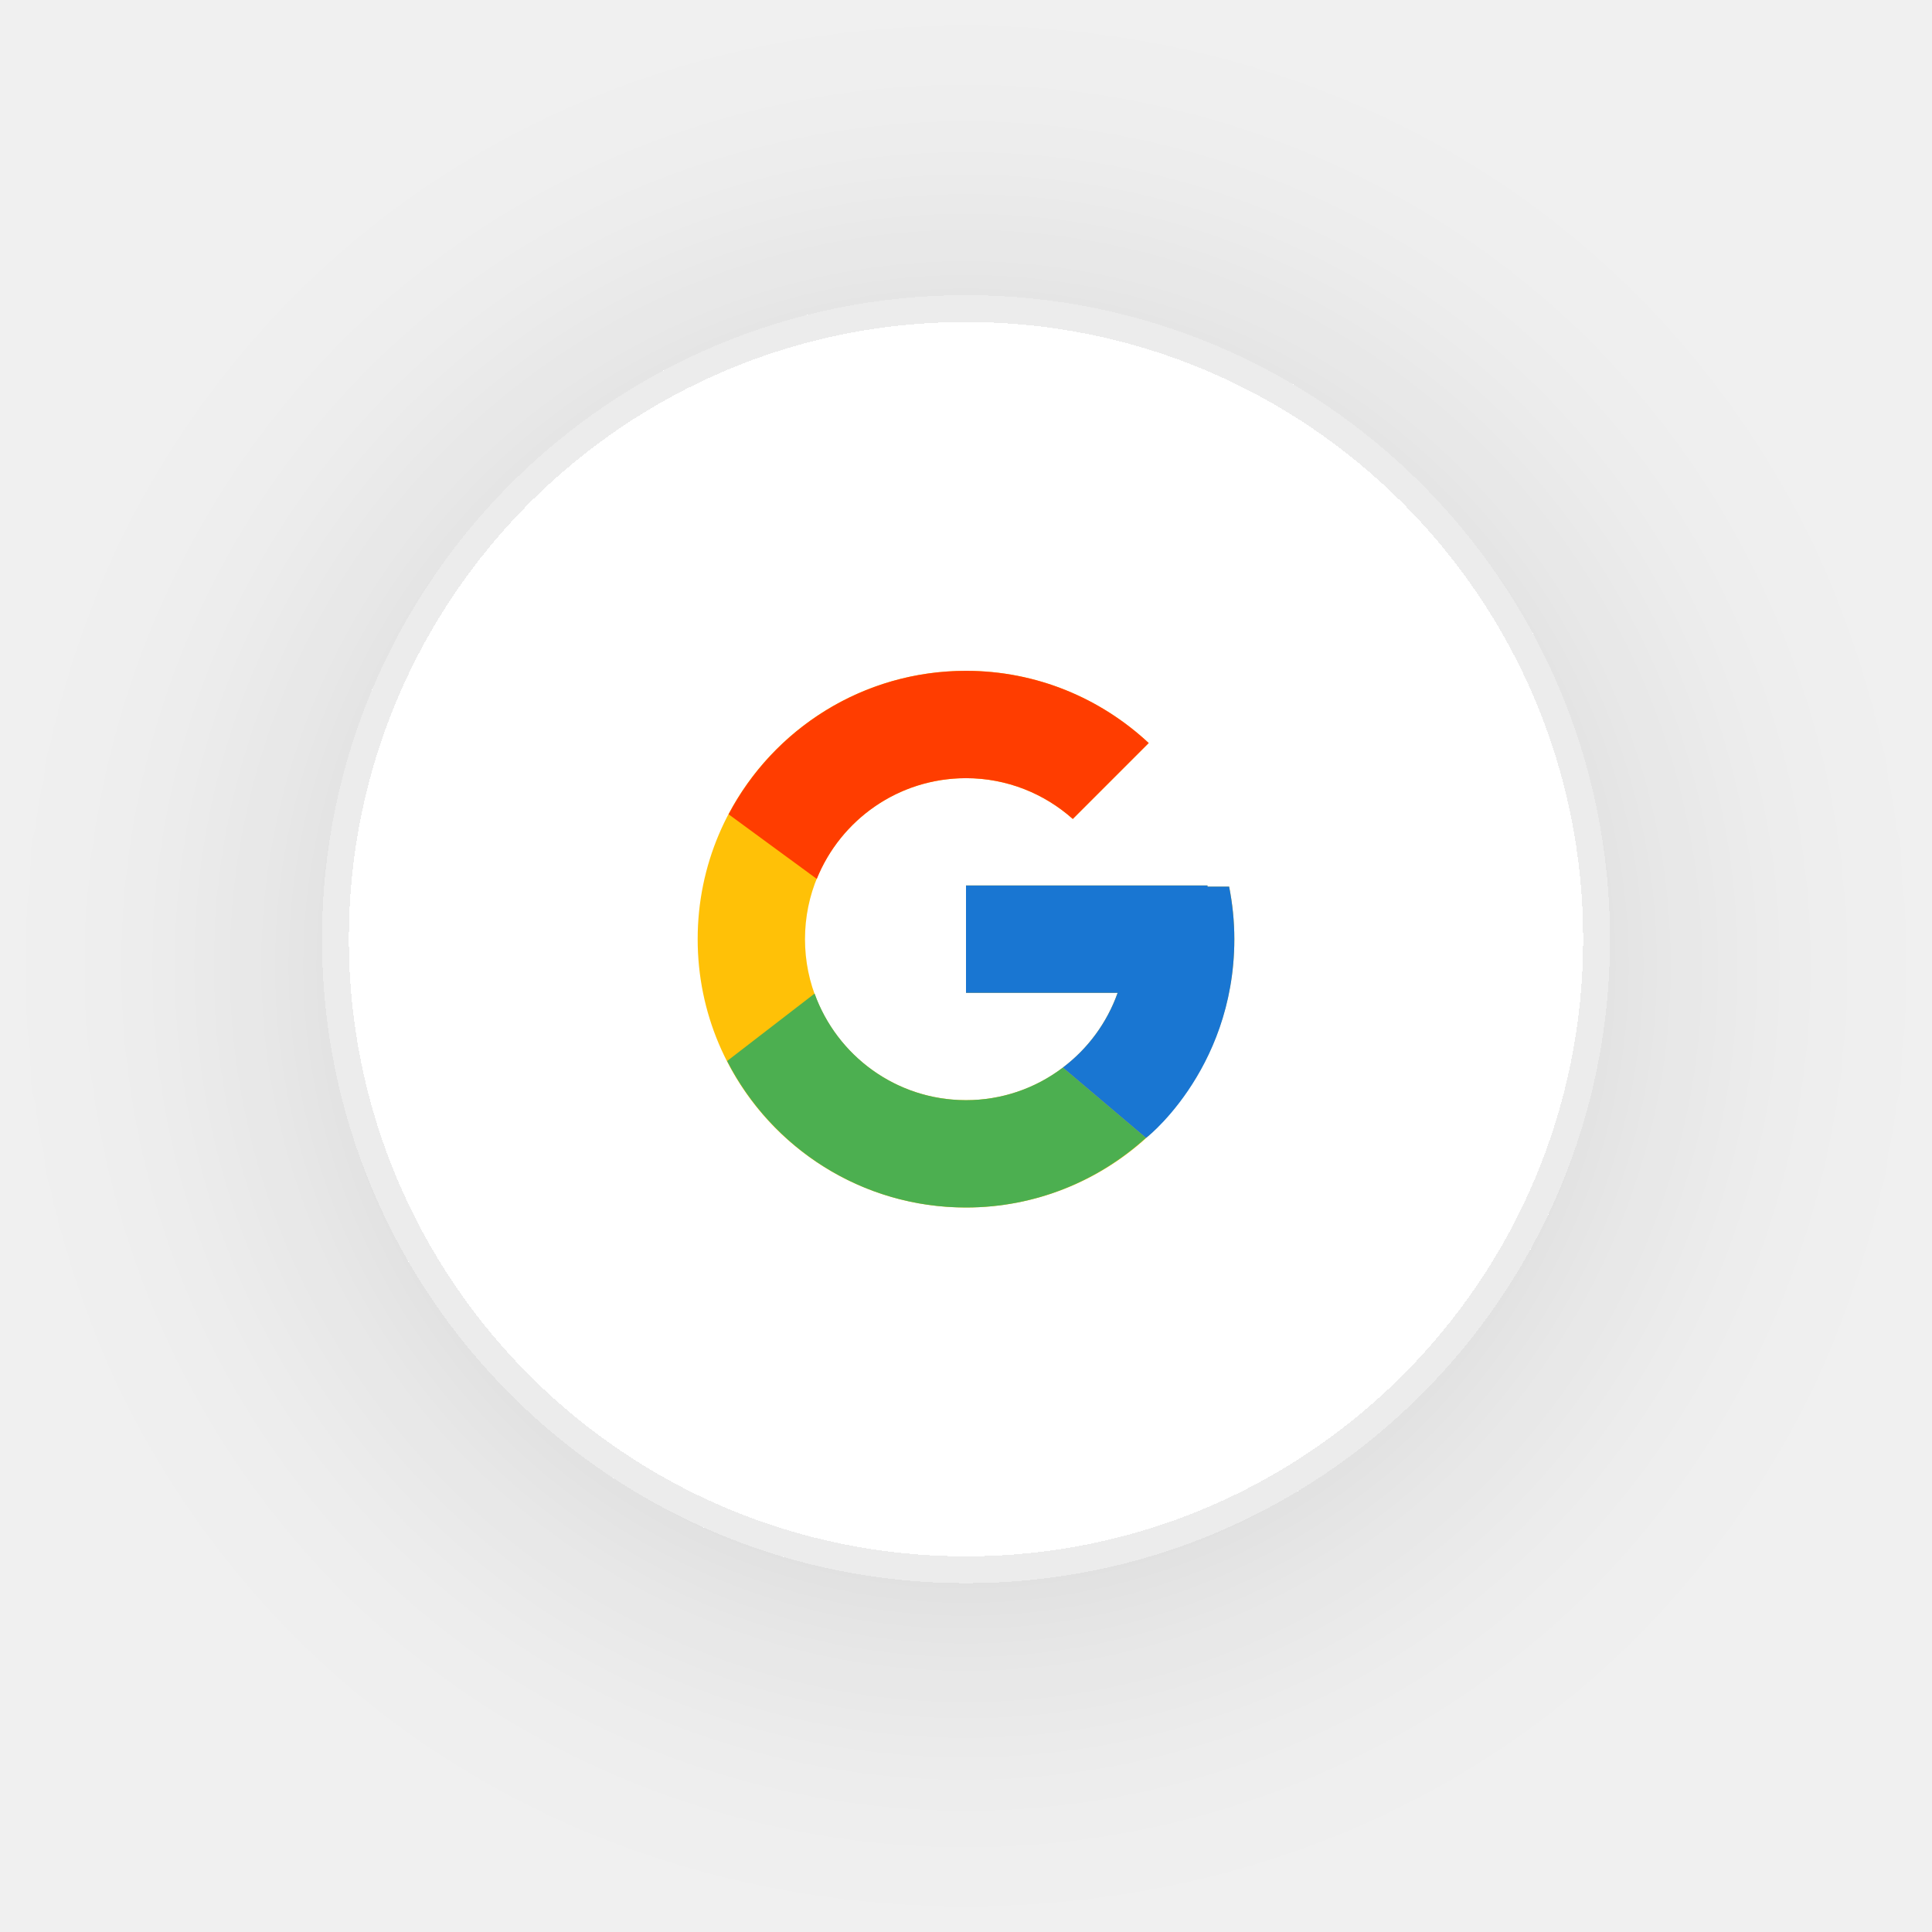
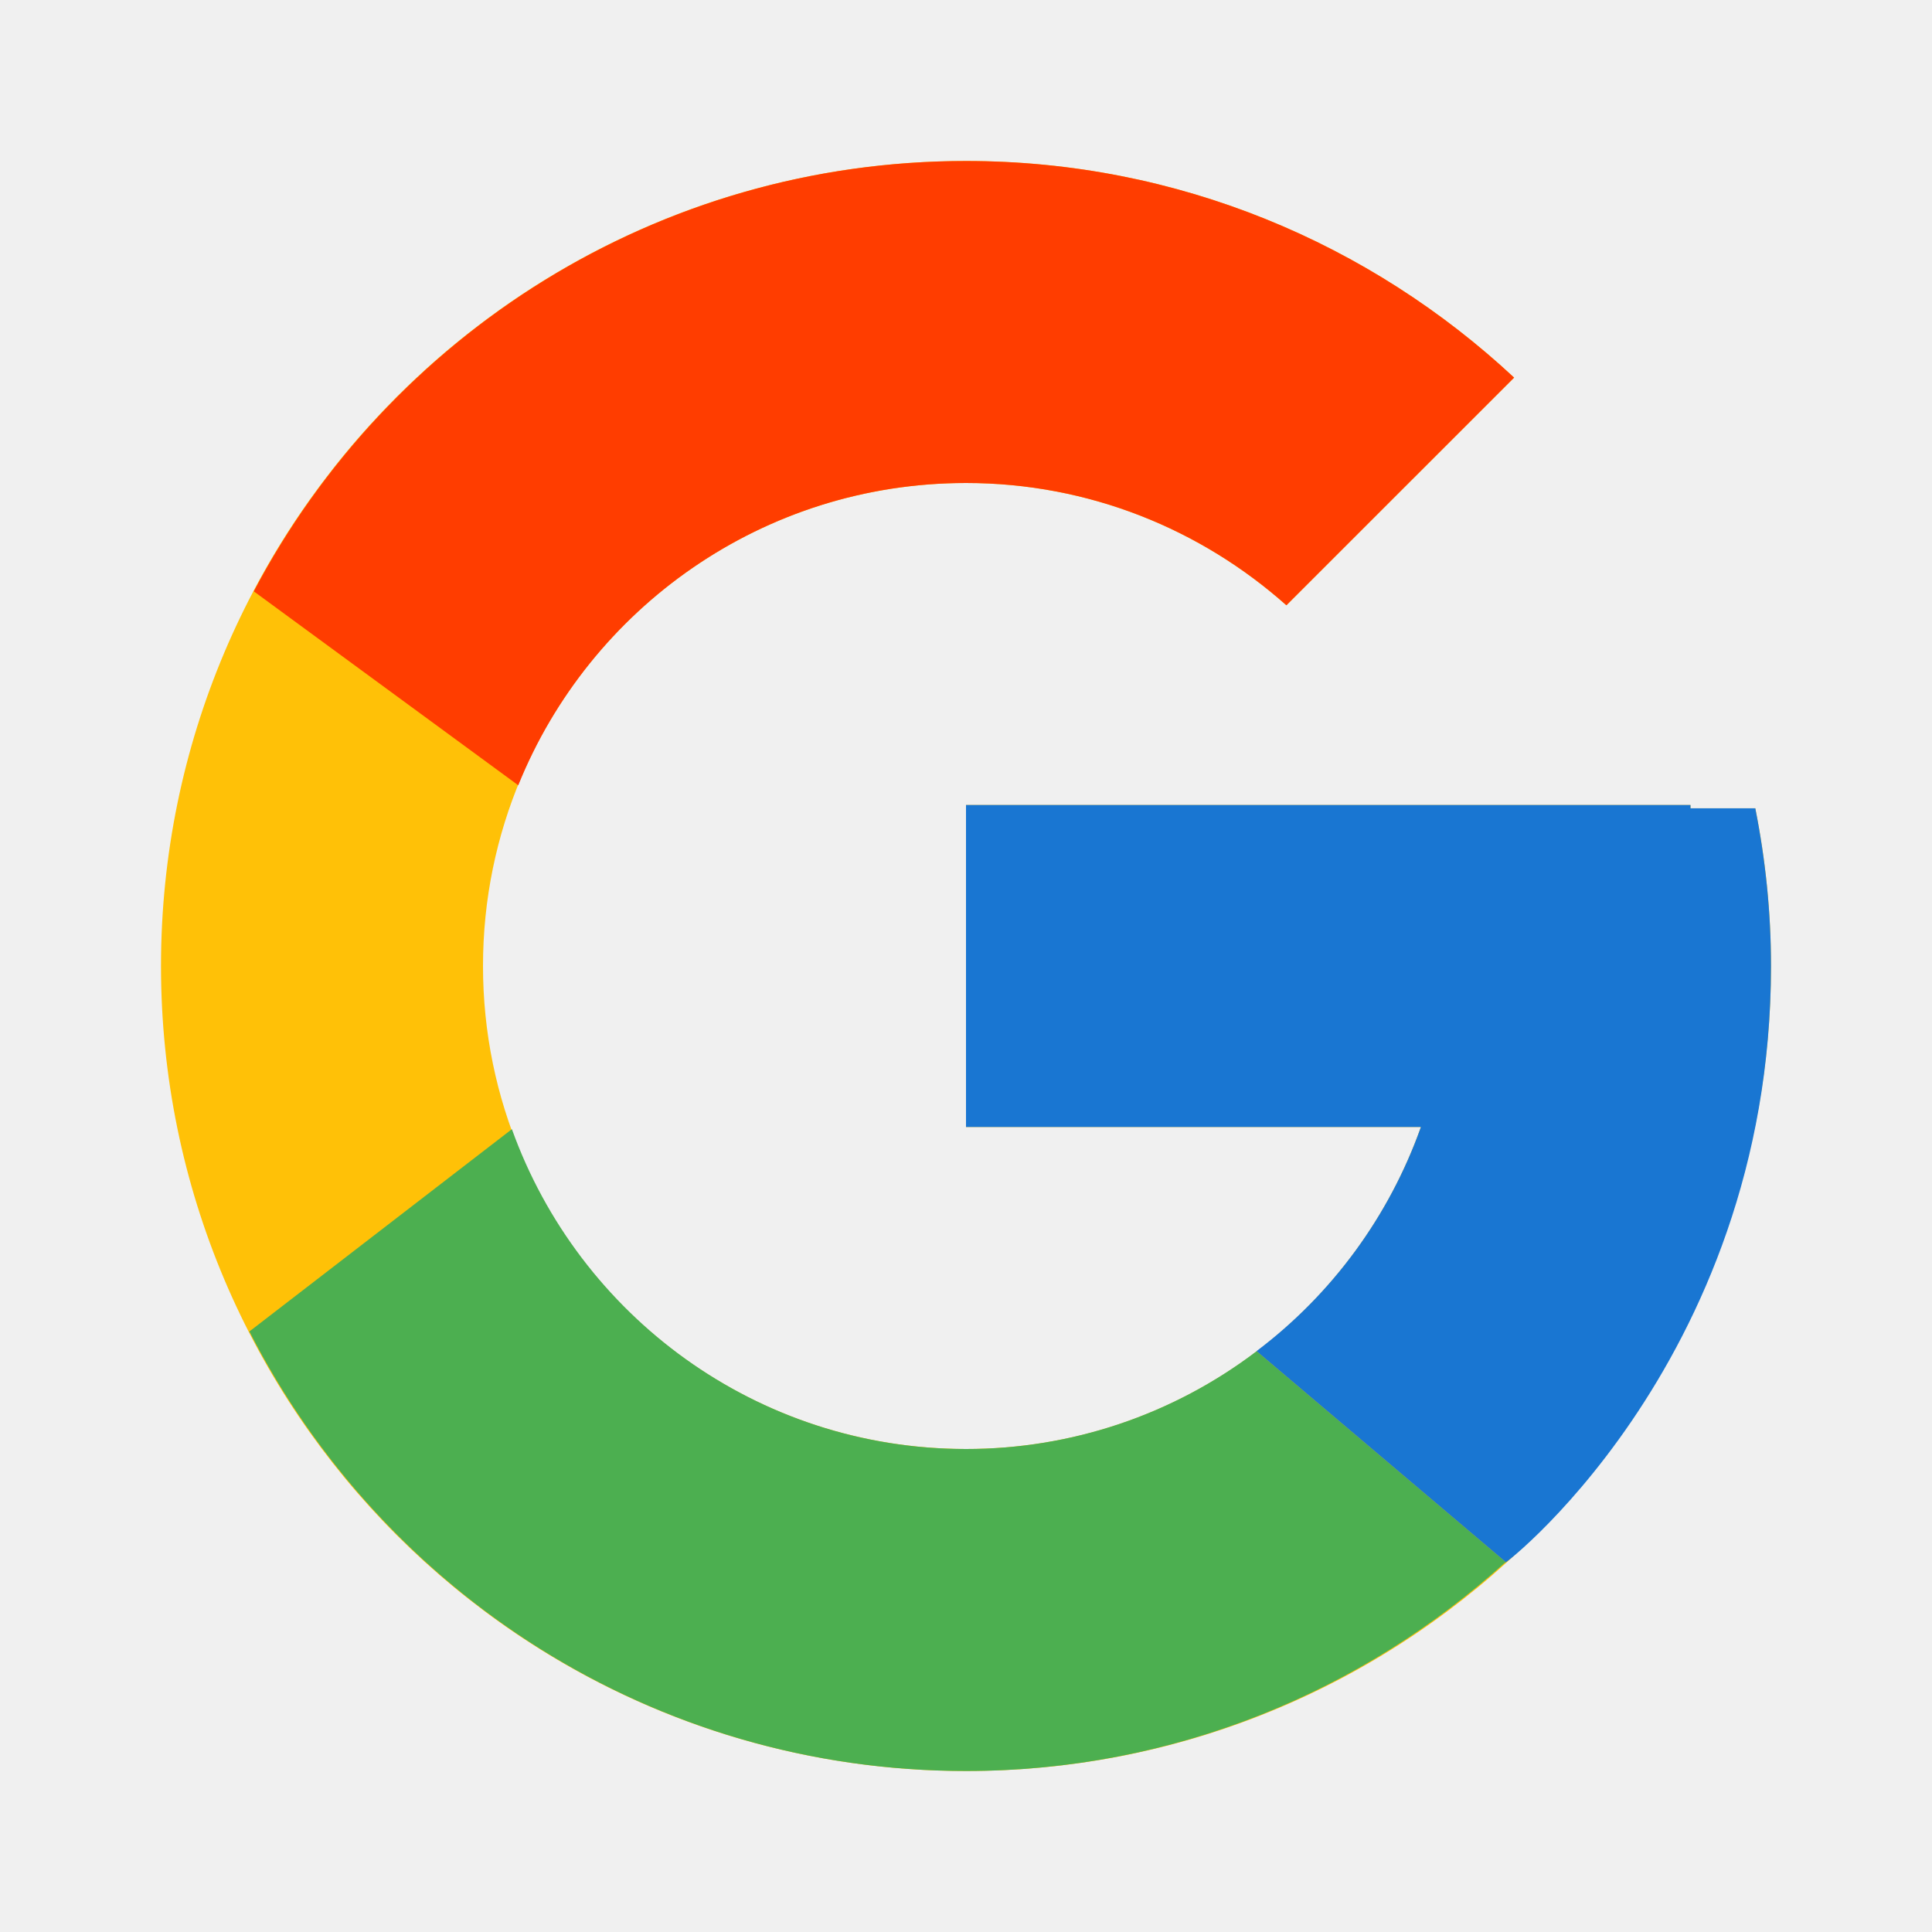
- <svg xmlns="http://www.w3.org/2000/svg" width="72" height="72" viewBox="0 0 72 72" fill="none">
-   <g filter="url(#filter0_d_1247_44458)">
-     <rect x="12" y="11" width="48" height="48" rx="24" fill="white" shape-rendering="crispEdges" />
-     <path d="M45.806 33.041H45V33H36V37H41.651C40.827 39.328 38.611 41 36 41C32.687 41 30 38.313 30 35C30 31.686 32.687 29 36 29C37.529 29 38.921 29.577 39.98 30.52L42.809 27.691C41.023 26.026 38.634 25 36 25C30.477 25 26 29.477 26 35C26 40.523 30.477 45 36 45C41.523 45 46 40.523 46 35C46 34.33 45.931 33.675 45.806 33.041Z" fill="#FFC107" />
-     <path d="M27.153 30.346L30.439 32.755C31.328 30.554 33.48 29 36 29C37.529 29 38.921 29.577 39.98 30.52L42.809 27.691C41.023 26.026 38.634 25 36 25C32.159 25 28.828 27.169 27.153 30.346Z" fill="#FF3D00" />
-     <path d="M36 45C38.583 45 40.93 44.012 42.705 42.404L39.609 39.785C38.572 40.575 37.304 41.001 36 41C33.399 41 31.191 39.342 30.358 37.027L27.098 39.54C28.753 42.778 32.114 45 36 45Z" fill="#4CAF50" />
-     <path d="M45.806 33.041H45V33H36V37H41.651C41.257 38.108 40.547 39.077 39.608 39.785L39.609 39.785L42.705 42.404C42.486 42.602 46 40 46 35C46 34.33 45.931 33.675 45.806 33.041Z" fill="#1976D2" />
-     <rect x="12.5" y="11.5" width="47" height="47" rx="23.5" stroke="#ECECEC" shape-rendering="crispEdges" />
-   </g>
-   <defs>
-     <filter id="filter0_d_1247_44458" x="0" y="0" width="72" height="72" filterUnits="userSpaceOnUse" color-interpolation-filters="sRGB">
-       <feFlood flood-opacity="0" result="BackgroundImageFix" />
-       <feColorMatrix in="SourceAlpha" type="matrix" values="0 0 0 0 0 0 0 0 0 0 0 0 0 0 0 0 0 0 127 0" result="hardAlpha" />
-       <feOffset dy="1" />
-       <feGaussianBlur stdDeviation="6" />
-       <feComposite in2="hardAlpha" operator="out" />
-       <feColorMatrix type="matrix" values="0 0 0 0 0 0 0 0 0 0 0 0 0 0 0 0 0 0 0.12 0" />
-       <feBlend mode="normal" in2="BackgroundImageFix" result="effect1_dropShadow_1247_44458" />
-       <feBlend mode="normal" in="SourceGraphic" in2="effect1_dropShadow_1247_44458" result="shape" />
-     </filter>
-   </defs>
+ <svg xmlns="http://www.w3.org/2000/svg" width="24" height="24" viewBox="0 0 24 24" fill="none">
+   <path d="M21.805 10.041H21V10H12V14H17.651C16.827 16.328 14.611 18 12 18C8.687 18 6 15.313 6 12C6 8.687 8.687 6 12 6C13.53 6 14.921 6.577 15.98 7.519L18.809 4.691C17.023 3.026 14.634 2 12 2C6.478 2 2 6.478 2 12C2 17.523 6.478 22 12 22C17.523 22 22 17.523 22 12C22 11.329 21.931 10.675 21.805 10.041Z" fill="#FFC107" />
+   <path d="M3.153 7.346L6.438 9.755C7.327 7.554 9.48 6 12 6C13.53 6 14.921 6.577 15.98 7.519L18.809 4.691C17.023 3.026 14.634 2 12 2C8.159 2 4.828 4.168 3.153 7.346Z" fill="#FF3D00" />
+   <path d="M12 22C14.583 22 16.93 21.012 18.704 19.404L15.61 16.785C14.572 17.575 13.304 18.001 12 18C9.399 18 7.191 16.342 6.359 14.027L3.098 16.54C4.753 19.778 8.114 22 12 22Z" fill="#4CAF50" />
+   <path d="M21.805 10.041H21V10H12V14H17.651C17.257 15.108 16.547 16.077 15.608 16.785L15.61 16.785L18.704 19.404C18.485 19.602 22 17 22 12C22 11.329 21.931 10.675 21.805 10.041Z" fill="#1976D2" />
</svg>
